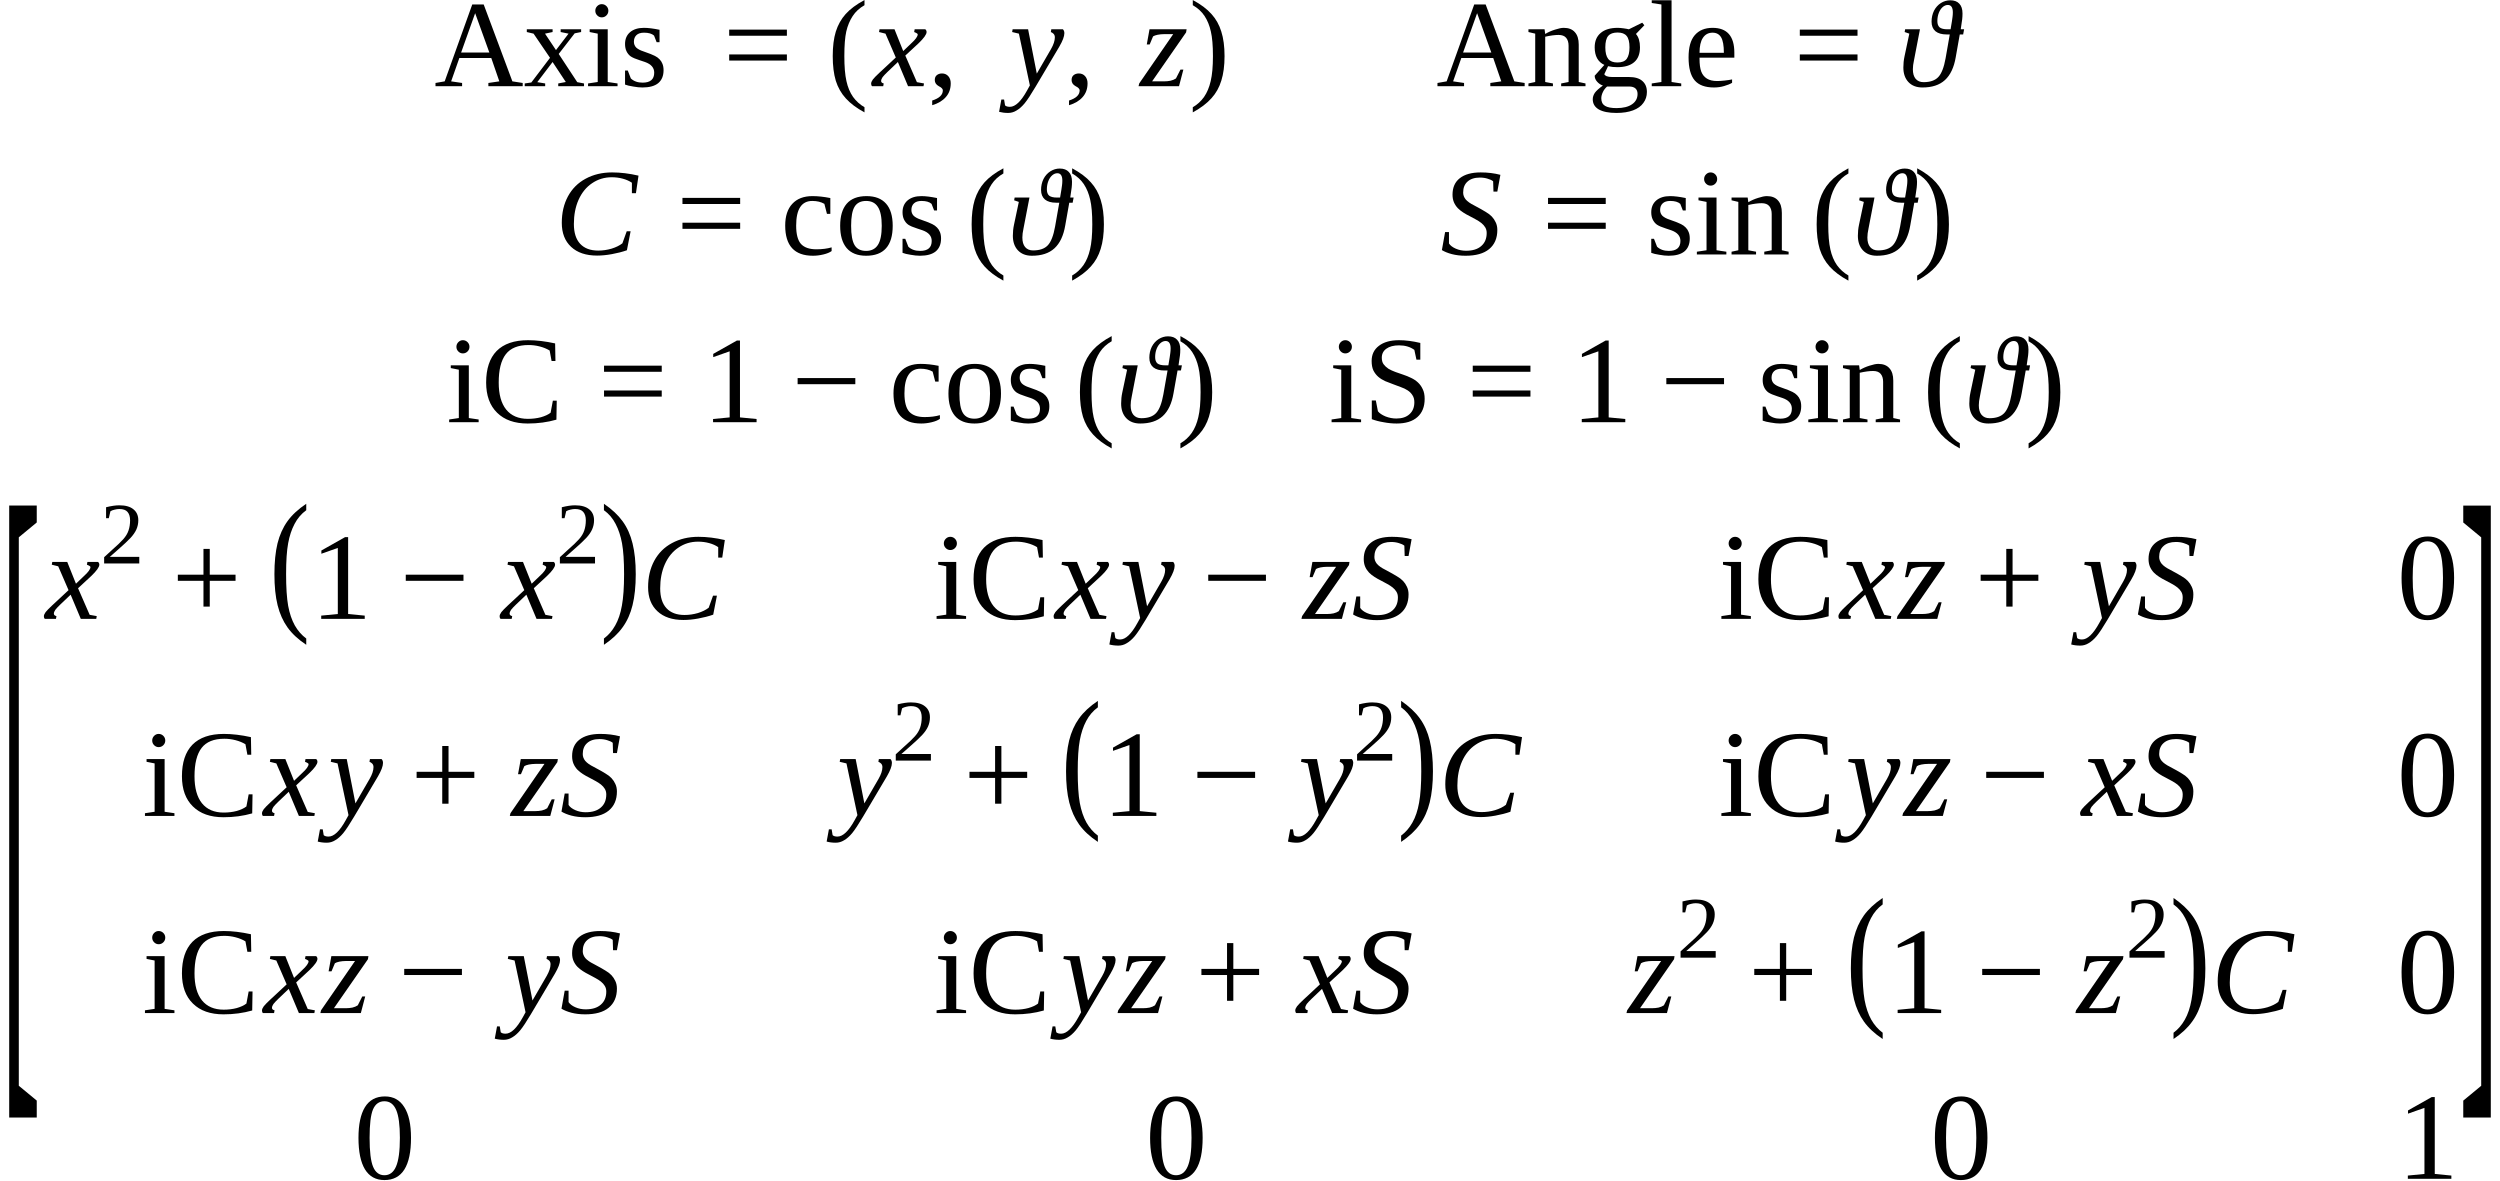
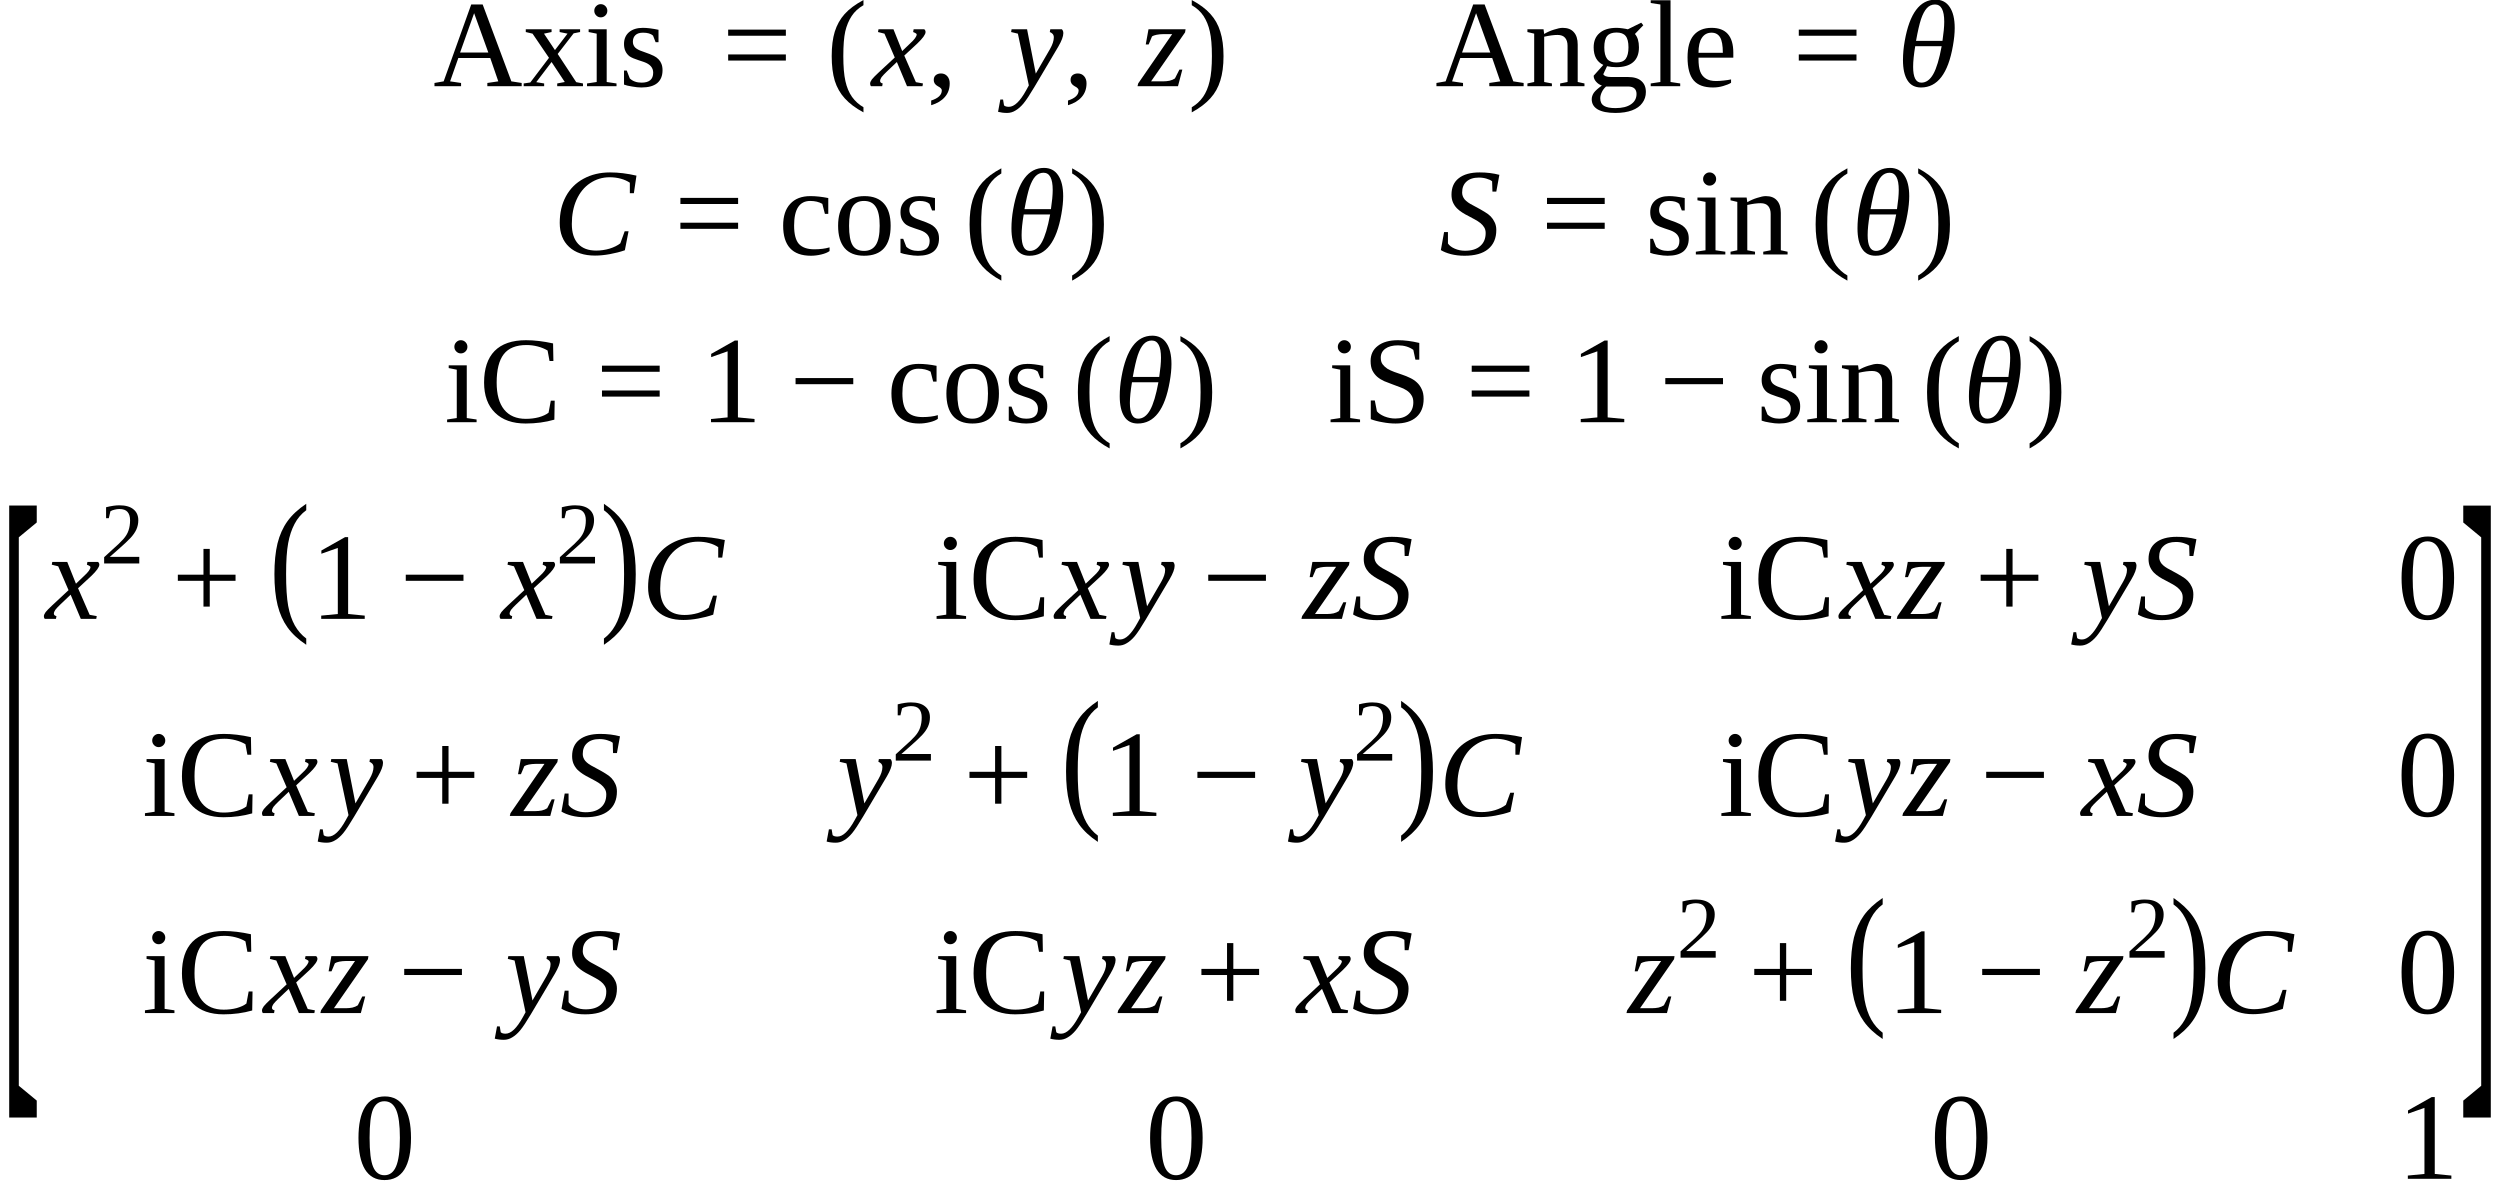
<svg xmlns="http://www.w3.org/2000/svg" height="114.419pt" width="242.366pt" viewBox="0 -61.194 242.366 114.419">
  <g transform="translate(0, -3.984375)">
-     <g transform="translate(42.09548, -35.47106)">
+     <g transform="translate(41.99587, -35.47106)">
      <g transform="translate(0, -13.38281)">
        <text font-size="12" text-anchor="middle" y="0" x="11.335" font-family="Times New Roman" fill="black">Axis</text>
        <g transform="translate(28.00326, -3.984375)">
          <text font-size="12" text-anchor="middle" y="3.984" x="3.384" font-family="Times New Roman" fill="black">=</text>
        </g>
        <g transform="translate(38.10418, 0)">
          <g transform="translate(0, -3.984375)">
            <text font-size="12" text-anchor="middle" y="3.961" x="1.998" font-family="Times New Roman" fill="black">(</text>
          </g>
          <g transform="translate(3.996094, 0)">
            <text font-size="12" text-anchor="middle" y="0" x="3.062" font-family="Times New Roman" font-style="italic" fill="black">x</text>
          </g>
          <g transform="translate(9.720703, -3.984375)">
            <text font-size="12" text-anchor="middle" y="3.984" x="1.5" font-family="Times New Roman" fill="black">,</text>
          </g>
          <g transform="translate(16.7207, 0)">
            <text font-size="12" text-anchor="middle" y="0" x="3.601" font-family="Times New Roman" font-style="italic" fill="black">y</text>
          </g>
          <g transform="translate(22.98437, -3.984375)">
            <text font-size="12" text-anchor="middle" y="3.984" x="1.5" font-family="Times New Roman" fill="black">,</text>
          </g>
          <g transform="translate(29.98437, 0)">
            <text font-size="12" text-anchor="middle" y="0" x="2.669" font-family="Times New Roman" font-style="italic" fill="black">z</text>
          </g>
          <g transform="translate(35.04687, -3.984375)">
            <text font-size="12" text-anchor="middle" y="3.961" x="1.998" font-family="Times New Roman" fill="black">)</text>
          </g>
        </g>
      </g>
      <g transform="translate(97.13646, -13.38281)">
        <text font-size="12" text-anchor="middle" y="0" x="14.663" font-family="Times New Roman" fill="black">Angle</text>
        <g transform="translate(34.65951, -3.984375)">
          <text font-size="12" text-anchor="middle" y="3.984" x="3.384" font-family="Times New Roman" fill="black">=</text>
        </g>
        <g transform="translate(44.76043, 0)">
-           <text font-size="12" text-anchor="middle" y="0" x="2.944" font-family="Times New Roman" font-style="italic" fill="black">ϑ</text>
-         </g>
-       </g>
-       <g transform="translate(11.69628, 2.929688)">
+           <text font-size="12" text-anchor="middle" y="0" x="2.947" font-family="Times New Roman" font-style="italic" fill="black">θ</text>
+         </g>
+       </g>
+       <g transform="translate(11.59668, 2.929688)">
        <text font-size="12" text-anchor="middle" y="0" x="4.002" font-family="Times New Roman" font-style="italic" fill="black">C</text>
        <g transform="translate(11.7767, -3.984375)">
          <text font-size="12" text-anchor="middle" y="3.984" x="3.384" font-family="Times New Roman" fill="black">=</text>
        </g>
        <g transform="translate(21.87761, 0)">
          <text font-size="12" text-anchor="middle" y="0" x="7.998" font-family="Times New Roman" fill="black">cos</text>
        </g>
        <g transform="translate(37.8737, -3.984375)">
          <text font-size="12" text-anchor="middle" y="3.984" x="1" font-family="Times New Roman, Lucida Sans Unicode" fill="black" />
        </g>
        <g transform="translate(39.87371, 0)">
          <g transform="translate(0, -3.984375)">
            <text font-size="12" text-anchor="middle" y="3.961" x="1.998" font-family="Times New Roman" fill="black">(</text>
          </g>
          <g transform="translate(3.996094, 0)">
-             <text font-size="12" text-anchor="middle" y="0" x="2.944" font-family="Times New Roman" font-style="italic" fill="black">ϑ</text>
-           </g>
-           <g transform="translate(9.884766, -3.984375)">
+             <text font-size="12" text-anchor="middle" y="0" x="2.947" font-family="Times New Roman" font-style="italic" fill="black">θ</text>
+           </g>
+           <g transform="translate(10.08398, -3.984375)">
            <text font-size="12" text-anchor="middle" y="3.961" x="1.998" font-family="Times New Roman" fill="black">)</text>
          </g>
        </g>
      </g>
      <g transform="translate(97.54954, 2.929688)">
        <text font-size="12" text-anchor="middle" y="0" x="3" font-family="Times New Roman" font-style="italic" fill="black">S</text>
        <g transform="translate(9.837242, -3.984375)">
          <text font-size="12" text-anchor="middle" y="3.984" x="3.384" font-family="Times New Roman" fill="black">=</text>
        </g>
        <g transform="translate(19.93816, 0)">
          <text font-size="12" text-anchor="middle" y="0" x="7.002" font-family="Times New Roman" fill="black">sin</text>
        </g>
        <g transform="translate(33.94206, -3.984375)">
          <text font-size="12" text-anchor="middle" y="3.984" x="1" font-family="Times New Roman, Lucida Sans Unicode" fill="black" />
        </g>
        <g transform="translate(35.94207, 0)">
          <g transform="translate(0, -3.984375)">
            <text font-size="12" text-anchor="middle" y="3.961" x="1.998" font-family="Times New Roman" fill="black">(</text>
          </g>
          <g transform="translate(3.996094, 0)">
-             <text font-size="12" text-anchor="middle" y="0" x="2.944" font-family="Times New Roman" font-style="italic" fill="black">ϑ</text>
-           </g>
-           <g transform="translate(9.884766, -3.984375)">
-             <text font-size="12" text-anchor="middle" y="3.961" x="1.998" font-family="Times New Roman" fill="black">)</text>
-           </g>
-         </g>
-       </g>
-       <g transform="translate(1.198566, 19.19531)">
+             <text font-size="12" text-anchor="middle" y="0" x="2.947" font-family="Times New Roman" font-style="italic" fill="black">θ</text>
+           </g>
+           <g transform="translate(10.08398, -3.984375)">
+             <text font-size="12" text-anchor="middle" y="3.961" x="1.998" font-family="Times New Roman" fill="black">)</text>
+           </g>
+         </g>
+       </g>
+       <g transform="translate(1.098957, 19.19531)">
        <text font-size="12" text-anchor="middle" y="0" x="5.669" font-family="Times New Roman" fill="black">iC</text>
        <g transform="translate(14.67123, -3.984375)">
          <text font-size="12" text-anchor="middle" y="3.984" x="3.384" font-family="Times New Roman" fill="black">=</text>
        </g>
        <g transform="translate(24.77214, 0)">
          <text font-size="12" text-anchor="middle" y="0" x="3" font-family="Times New Roman" fill="black">1</text>
        </g>
        <g transform="translate(33.43881, -3.984375)">
          <text font-size="12" text-anchor="middle" y="3.984" x="3.384" font-family="Times New Roman" fill="black">−</text>
        </g>
        <g transform="translate(42.87305, 0)">
          <text font-size="12" text-anchor="middle" y="0" x="7.998" font-family="Times New Roman" fill="black">cos</text>
        </g>
        <g transform="translate(58.86914, -3.984375)">
          <text font-size="12" text-anchor="middle" y="3.984" x="1" font-family="Times New Roman, Lucida Sans Unicode" fill="black" />
        </g>
        <g transform="translate(60.86915, 0)">
          <g transform="translate(0, -3.984375)">
            <text font-size="12" text-anchor="middle" y="3.961" x="1.998" font-family="Times New Roman" fill="black">(</text>
          </g>
          <g transform="translate(3.996094, 0)">
-             <text font-size="12" text-anchor="middle" y="0" x="2.944" font-family="Times New Roman" font-style="italic" fill="black">ϑ</text>
-           </g>
-           <g transform="translate(9.884766, -3.984375)">
+             <text font-size="12" text-anchor="middle" y="0" x="2.947" font-family="Times New Roman" font-style="italic" fill="black">θ</text>
+           </g>
+           <g transform="translate(10.08398, -3.984375)">
            <text font-size="12" text-anchor="middle" y="3.961" x="1.998" font-family="Times New Roman" fill="black">)</text>
          </g>
        </g>
      </g>
      <g transform="translate(86.74714, 19.19531)">
        <text font-size="12" text-anchor="middle" y="0" x="5.004" font-family="Times New Roman" fill="black">iS</text>
        <g transform="translate(13.34115, -3.984375)">
          <text font-size="12" text-anchor="middle" y="3.984" x="3.384" font-family="Times New Roman" fill="black">=</text>
        </g>
        <g transform="translate(23.44206, 0)">
          <text font-size="12" text-anchor="middle" y="0" x="3" font-family="Times New Roman" fill="black">1</text>
        </g>
        <g transform="translate(32.10873, -3.984375)">
          <text font-size="12" text-anchor="middle" y="3.984" x="3.384" font-family="Times New Roman" fill="black">−</text>
        </g>
        <g transform="translate(41.54297, 0)">
          <text font-size="12" text-anchor="middle" y="0" x="7.002" font-family="Times New Roman" fill="black">sin</text>
        </g>
        <g transform="translate(55.54688, -3.984375)">
          <text font-size="12" text-anchor="middle" y="3.984" x="1" font-family="Times New Roman, Lucida Sans Unicode" fill="black" />
        </g>
        <g transform="translate(57.54688, 0)">
          <g transform="translate(0, -3.984375)">
            <text font-size="12" text-anchor="middle" y="3.961" x="1.998" font-family="Times New Roman" fill="black">(</text>
          </g>
          <g transform="translate(3.996094, 0)">
-             <text font-size="12" text-anchor="middle" y="0" x="2.944" font-family="Times New Roman" font-style="italic" fill="black">ϑ</text>
-           </g>
-           <g transform="translate(9.884766, -3.984375)">
+             <text font-size="12" text-anchor="middle" y="0" x="2.947" font-family="Times New Roman" font-style="italic" fill="black">θ</text>
+           </g>
+           <g transform="translate(10.08398, -3.984375)">
            <text font-size="12" text-anchor="middle" y="3.961" x="1.998" font-family="Times New Roman" fill="black">)</text>
          </g>
        </g>
      </g>
    </g>
    <g transform="translate(0, 24.42188)">
      <text font-size="71.681" transform="scale(0.167409, 1)" text-anchor="middle" y="17.115" x="11.935" font-family="Times New Roman" fill="black">[</text>
      <g transform="translate(3.996094, 0)">
        <g transform="translate(0, -21.63619)">
          <text font-size="12" text-anchor="middle" y="0" x="3.062" font-family="Times New Roman" font-style="italic" fill="black">x</text>
          <g transform="translate(5.724609, -5.367188)">
            <text font-size="8.52" text-anchor="middle" y="0" x="2.13" font-family="Times New Roman" fill="black">2</text>
          </g>
          <g transform="translate(12.65127, -3.984375)">
            <text font-size="12" text-anchor="middle" y="3.984" x="3.384" font-family="Times New Roman" fill="black">+</text>
          </g>
          <g transform="translate(22.08552, 0)">
            <g transform="translate(0, -3.984375)">
              <text font-size="15.072" transform="scale(0.796189, 1)" text-anchor="middle" y="3.298" x="2.51" font-family="Times New Roman" fill="black">(</text>
            </g>
            <g transform="translate(3.996094, 0)">
              <text font-size="12" text-anchor="middle" y="0" x="3" font-family="Times New Roman" fill="black">1</text>
              <g transform="translate(8.666664, -3.984375)">
                <text font-size="12" text-anchor="middle" y="3.984" x="3.384" font-family="Times New Roman" fill="black">−</text>
              </g>
              <g transform="translate(18.10091, 0)">
                <text font-size="12" text-anchor="middle" y="0" x="3.062" font-family="Times New Roman" font-style="italic" fill="black">x</text>
                <g transform="translate(5.724609, -5.367188)">
                  <text font-size="8.52" text-anchor="middle" y="0" x="2.13" font-family="Times New Roman" fill="black">2</text>
                </g>
              </g>
            </g>
            <g transform="translate(32.08161, -3.984375)">
              <text font-size="15.072" transform="scale(0.796189, 1)" text-anchor="middle" y="3.298" x="2.51" font-family="Times New Roman" fill="black">)</text>
            </g>
          </g>
          <g transform="translate(58.16322, 0)">
            <text font-size="12" text-anchor="middle" y="0" x="4.002" font-family="Times New Roman" font-style="italic" fill="black">C</text>
          </g>
        </g>
        <g transform="translate(86.55219, -21.63619)">
          <text font-size="12" text-anchor="middle" y="0" x="5.669" font-family="Times New Roman" fill="black">iC</text>
          <g transform="translate(11.33789, 0)">
            <text font-size="12" text-anchor="middle" y="0" x="3.062" font-family="Times New Roman" font-style="italic" fill="black">x</text>
          </g>
          <g transform="translate(17.0625, 0)">
            <text font-size="12" text-anchor="middle" y="0" x="3.601" font-family="Times New Roman" font-style="italic" fill="black">y</text>
          </g>
          <g transform="translate(25.99284, -3.984375)">
            <text font-size="12" text-anchor="middle" y="3.984" x="3.384" font-family="Times New Roman" fill="black">−</text>
          </g>
          <g transform="translate(35.42708, 0)">
            <text font-size="12" text-anchor="middle" y="0" x="2.669" font-family="Times New Roman" font-style="italic" fill="black">z</text>
          </g>
          <g transform="translate(40.48958, 0)">
            <text font-size="12" text-anchor="middle" y="0" x="3" font-family="Times New Roman" font-style="italic" fill="black">S</text>
          </g>
        </g>
        <g transform="translate(162.6357, -21.63619)">
          <text font-size="12" text-anchor="middle" y="0" x="5.669" font-family="Times New Roman" fill="black">iC</text>
          <g transform="translate(11.33789, 0)">
            <text font-size="12" text-anchor="middle" y="0" x="3.062" font-family="Times New Roman" font-style="italic" fill="black">x</text>
          </g>
          <g transform="translate(17.0625, 0)">
            <text font-size="12" text-anchor="middle" y="0" x="2.669" font-family="Times New Roman" font-style="italic" fill="black">z</text>
          </g>
          <g transform="translate(24.79166, -3.984375)">
            <text font-size="12" text-anchor="middle" y="3.984" x="3.384" font-family="Times New Roman" fill="black">+</text>
          </g>
          <g transform="translate(34.22591, 0)">
            <text font-size="12" text-anchor="middle" y="0" x="3.601" font-family="Times New Roman" font-style="italic" fill="black">y</text>
          </g>
          <g transform="translate(40.48958, 0)">
            <text font-size="12" text-anchor="middle" y="0" x="3" font-family="Times New Roman" font-style="italic" fill="black">S</text>
          </g>
        </g>
        <g transform="translate(228.3736, -21.63619)">
          <text font-size="12" text-anchor="middle" y="0" x="3" font-family="Times New Roman" fill="black">0</text>
        </g>
        <g transform="translate(9.806547, -2.527875)">
          <text font-size="12" text-anchor="middle" y="0" x="5.669" font-family="Times New Roman" fill="black">iC</text>
          <g transform="translate(11.33789, 0)">
            <text font-size="12" text-anchor="middle" y="0" x="3.062" font-family="Times New Roman" font-style="italic" fill="black">x</text>
          </g>
          <g transform="translate(17.0625, 0)">
            <text font-size="12" text-anchor="middle" y="0" x="3.601" font-family="Times New Roman" font-style="italic" fill="black">y</text>
          </g>
          <g transform="translate(25.99284, -3.984375)">
            <text font-size="12" text-anchor="middle" y="3.984" x="3.384" font-family="Times New Roman" fill="black">+</text>
          </g>
          <g transform="translate(35.42708, 0)">
            <text font-size="12" text-anchor="middle" y="0" x="2.669" font-family="Times New Roman" font-style="italic" fill="black">z</text>
          </g>
          <g transform="translate(40.48958, 0)">
            <text font-size="12" text-anchor="middle" y="0" x="3" font-family="Times New Roman" font-style="italic" fill="black">S</text>
          </g>
        </g>
        <g transform="translate(76.20658, -2.527875)">
          <text font-size="12" text-anchor="middle" y="0" x="3.601" font-family="Times New Roman" font-style="italic" fill="black">y</text>
          <g transform="translate(6.263672, -5.367188)">
            <text font-size="8.52" text-anchor="middle" y="0" x="2.13" font-family="Times New Roman" fill="black">2</text>
          </g>
          <g transform="translate(13.19034, -3.984375)">
            <text font-size="12" text-anchor="middle" y="3.984" x="3.384" font-family="Times New Roman" fill="black">+</text>
          </g>
          <g transform="translate(22.62458, 0)">
            <g transform="translate(0, -3.984375)">
              <text font-size="15.072" transform="scale(0.796189, 1)" text-anchor="middle" y="3.298" x="2.51" font-family="Times New Roman" fill="black">(</text>
            </g>
            <g transform="translate(3.996094, 0)">
              <text font-size="12" text-anchor="middle" y="0" x="3" font-family="Times New Roman" fill="black">1</text>
              <g transform="translate(8.666664, -3.984375)">
                <text font-size="12" text-anchor="middle" y="3.984" x="3.384" font-family="Times New Roman" fill="black">−</text>
              </g>
              <g transform="translate(18.10091, 0)">
                <text font-size="12" text-anchor="middle" y="0" x="3.601" font-family="Times New Roman" font-style="italic" fill="black">y</text>
                <g transform="translate(6.263672, -5.367188)">
                  <text font-size="8.52" text-anchor="middle" y="0" x="2.13" font-family="Times New Roman" fill="black">2</text>
                </g>
              </g>
            </g>
            <g transform="translate(32.62067, -3.984375)">
              <text font-size="15.072" transform="scale(0.796189, 1)" text-anchor="middle" y="3.298" x="2.51" font-family="Times New Roman" fill="black">)</text>
            </g>
          </g>
          <g transform="translate(59.24134, 0)">
            <text font-size="12" text-anchor="middle" y="0" x="4.002" font-family="Times New Roman" font-style="italic" fill="black">C</text>
          </g>
        </g>
        <g transform="translate(162.6357, -2.527875)">
          <text font-size="12" text-anchor="middle" y="0" x="5.669" font-family="Times New Roman" fill="black">iC</text>
          <g transform="translate(11.33789, 0)">
            <text font-size="12" text-anchor="middle" y="0" x="3.601" font-family="Times New Roman" font-style="italic" fill="black">y</text>
          </g>
          <g transform="translate(17.60156, 0)">
            <text font-size="12" text-anchor="middle" y="0" x="2.669" font-family="Times New Roman" font-style="italic" fill="black">z</text>
          </g>
          <g transform="translate(25.33073, -3.984375)">
            <text font-size="12" text-anchor="middle" y="3.984" x="3.384" font-family="Times New Roman" fill="black">−</text>
          </g>
          <g transform="translate(34.76497, 0)">
            <text font-size="12" text-anchor="middle" y="0" x="3.062" font-family="Times New Roman" font-style="italic" fill="black">x</text>
          </g>
          <g transform="translate(40.48958, 0)">
            <text font-size="12" text-anchor="middle" y="0" x="3" font-family="Times New Roman" font-style="italic" fill="black">S</text>
          </g>
        </g>
        <g transform="translate(228.3736, -2.527875)">
          <text font-size="12" text-anchor="middle" y="0" x="3" font-family="Times New Roman" fill="black">0</text>
        </g>
        <g transform="translate(9.806547, 16.58044)">
          <text font-size="12" text-anchor="middle" y="0" x="5.669" font-family="Times New Roman" fill="black">iC</text>
          <g transform="translate(11.33789, 0)">
            <text font-size="12" text-anchor="middle" y="0" x="3.062" font-family="Times New Roman" font-style="italic" fill="black">x</text>
          </g>
          <g transform="translate(17.0625, 0)">
            <text font-size="12" text-anchor="middle" y="0" x="2.669" font-family="Times New Roman" font-style="italic" fill="black">z</text>
          </g>
          <g transform="translate(24.79166, -3.984375)">
            <text font-size="12" text-anchor="middle" y="3.984" x="3.384" font-family="Times New Roman" fill="black">−</text>
          </g>
          <g transform="translate(34.22591, 0)">
            <text font-size="12" text-anchor="middle" y="0" x="3.601" font-family="Times New Roman" font-style="italic" fill="black">y</text>
          </g>
          <g transform="translate(40.48958, 0)">
            <text font-size="12" text-anchor="middle" y="0" x="3" font-family="Times New Roman" font-style="italic" fill="black">S</text>
          </g>
        </g>
        <g transform="translate(86.55219, 16.58044)">
          <text font-size="12" text-anchor="middle" y="0" x="5.669" font-family="Times New Roman" fill="black">iC</text>
          <g transform="translate(11.33789, 0)">
            <text font-size="12" text-anchor="middle" y="0" x="3.601" font-family="Times New Roman" font-style="italic" fill="black">y</text>
          </g>
          <g transform="translate(17.60156, 0)">
            <text font-size="12" text-anchor="middle" y="0" x="2.669" font-family="Times New Roman" font-style="italic" fill="black">z</text>
          </g>
          <g transform="translate(25.33073, -3.984375)">
            <text font-size="12" text-anchor="middle" y="3.984" x="3.384" font-family="Times New Roman" fill="black">+</text>
          </g>
          <g transform="translate(34.76497, 0)">
            <text font-size="12" text-anchor="middle" y="0" x="3.062" font-family="Times New Roman" font-style="italic" fill="black">x</text>
          </g>
          <g transform="translate(40.48958, 0)">
            <text font-size="12" text-anchor="middle" y="0" x="3" font-family="Times New Roman" font-style="italic" fill="black">S</text>
          </g>
        </g>
        <g transform="translate(153.4913, 16.58044)">
          <text font-size="12" text-anchor="middle" y="0" x="2.669" font-family="Times New Roman" font-style="italic" fill="black">z</text>
          <g transform="translate(5.0625, -5.367188)">
            <text font-size="8.52" text-anchor="middle" y="0" x="2.13" font-family="Times New Roman" fill="black">2</text>
          </g>
          <g transform="translate(11.98916, -3.984375)">
            <text font-size="12" text-anchor="middle" y="3.984" x="3.384" font-family="Times New Roman" fill="black">+</text>
          </g>
          <g transform="translate(21.42341, 0)">
            <g transform="translate(0, -3.984375)">
              <text font-size="15.072" transform="scale(0.796189, 1)" text-anchor="middle" y="3.298" x="2.51" font-family="Times New Roman" fill="black">(</text>
            </g>
            <g transform="translate(3.996094, 0)">
              <text font-size="12" text-anchor="middle" y="0" x="3" font-family="Times New Roman" fill="black">1</text>
              <g transform="translate(8.666664, -3.984375)">
                <text font-size="12" text-anchor="middle" y="3.984" x="3.384" font-family="Times New Roman" fill="black">−</text>
              </g>
              <g transform="translate(18.10091, 0)">
                <text font-size="12" text-anchor="middle" y="0" x="2.669" font-family="Times New Roman" font-style="italic" fill="black">z</text>
                <g transform="translate(5.0625, -5.367188)">
                  <text font-size="8.52" text-anchor="middle" y="0" x="2.13" font-family="Times New Roman" fill="black">2</text>
                </g>
              </g>
            </g>
            <g transform="translate(31.4195, -3.984375)">
              <text font-size="15.072" transform="scale(0.796189, 1)" text-anchor="middle" y="3.298" x="2.51" font-family="Times New Roman" fill="black">)</text>
            </g>
          </g>
          <g transform="translate(56.839, 0)">
            <text font-size="12" text-anchor="middle" y="0" x="4.002" font-family="Times New Roman" font-style="italic" fill="black">C</text>
          </g>
        </g>
        <g transform="translate(228.3736, 16.58044)">
          <text font-size="12" text-anchor="middle" y="0" x="3" font-family="Times New Roman" fill="black">0</text>
        </g>
        <g transform="translate(30.30329, 32.64684)">
          <text font-size="12" text-anchor="middle" y="0" x="3" font-family="Times New Roman" fill="black">0</text>
        </g>
        <g transform="translate(107.0489, 32.64684)">
          <text font-size="12" text-anchor="middle" y="0" x="3" font-family="Times New Roman" fill="black">0</text>
        </g>
        <g transform="translate(183.1325, 32.64684)">
          <text font-size="12" text-anchor="middle" y="0" x="3" font-family="Times New Roman" fill="black">0</text>
        </g>
        <g transform="translate(228.3736, 32.64684)">
          <text font-size="12" text-anchor="middle" y="0" x="3" font-family="Times New Roman" fill="black">1</text>
        </g>
      </g>
      <g transform="translate(238.3697, 0)">
        <text font-size="71.687" transform="scale(0.167394, 1)" text-anchor="middle" y="17.117" x="11.936" font-family="Times New Roman" fill="black">]</text>
      </g>
    </g>
  </g>
</svg>
